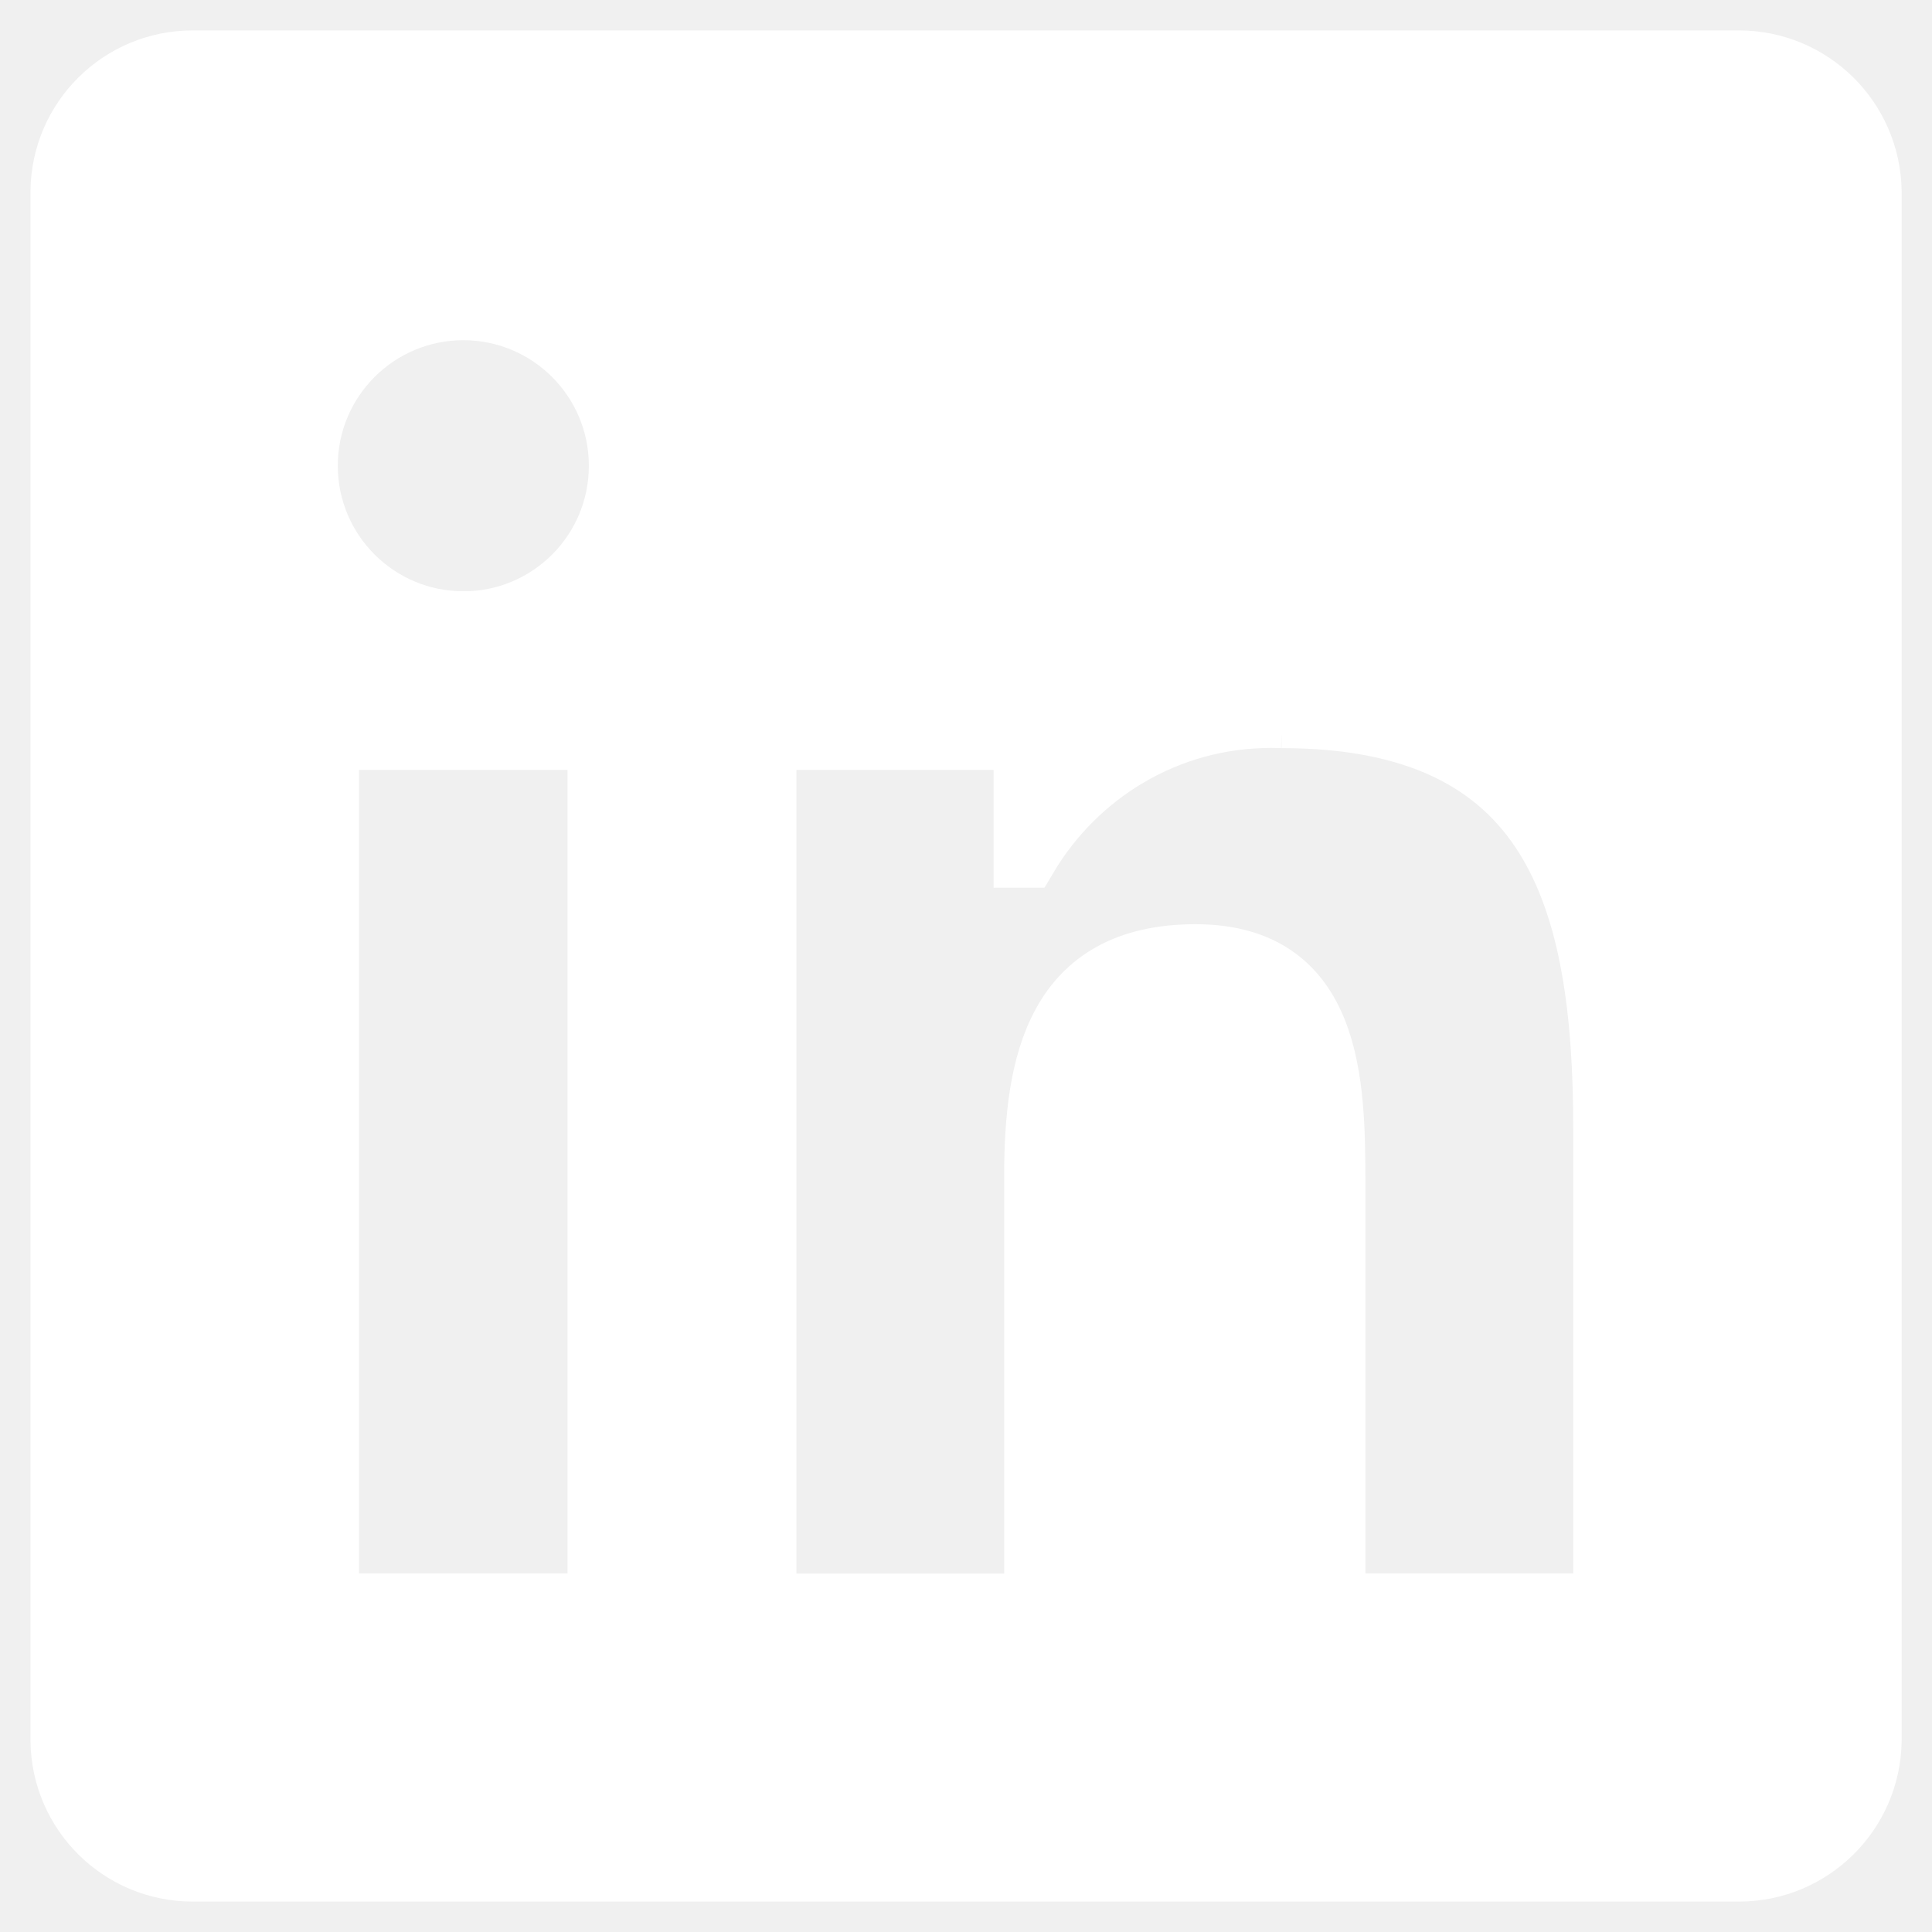
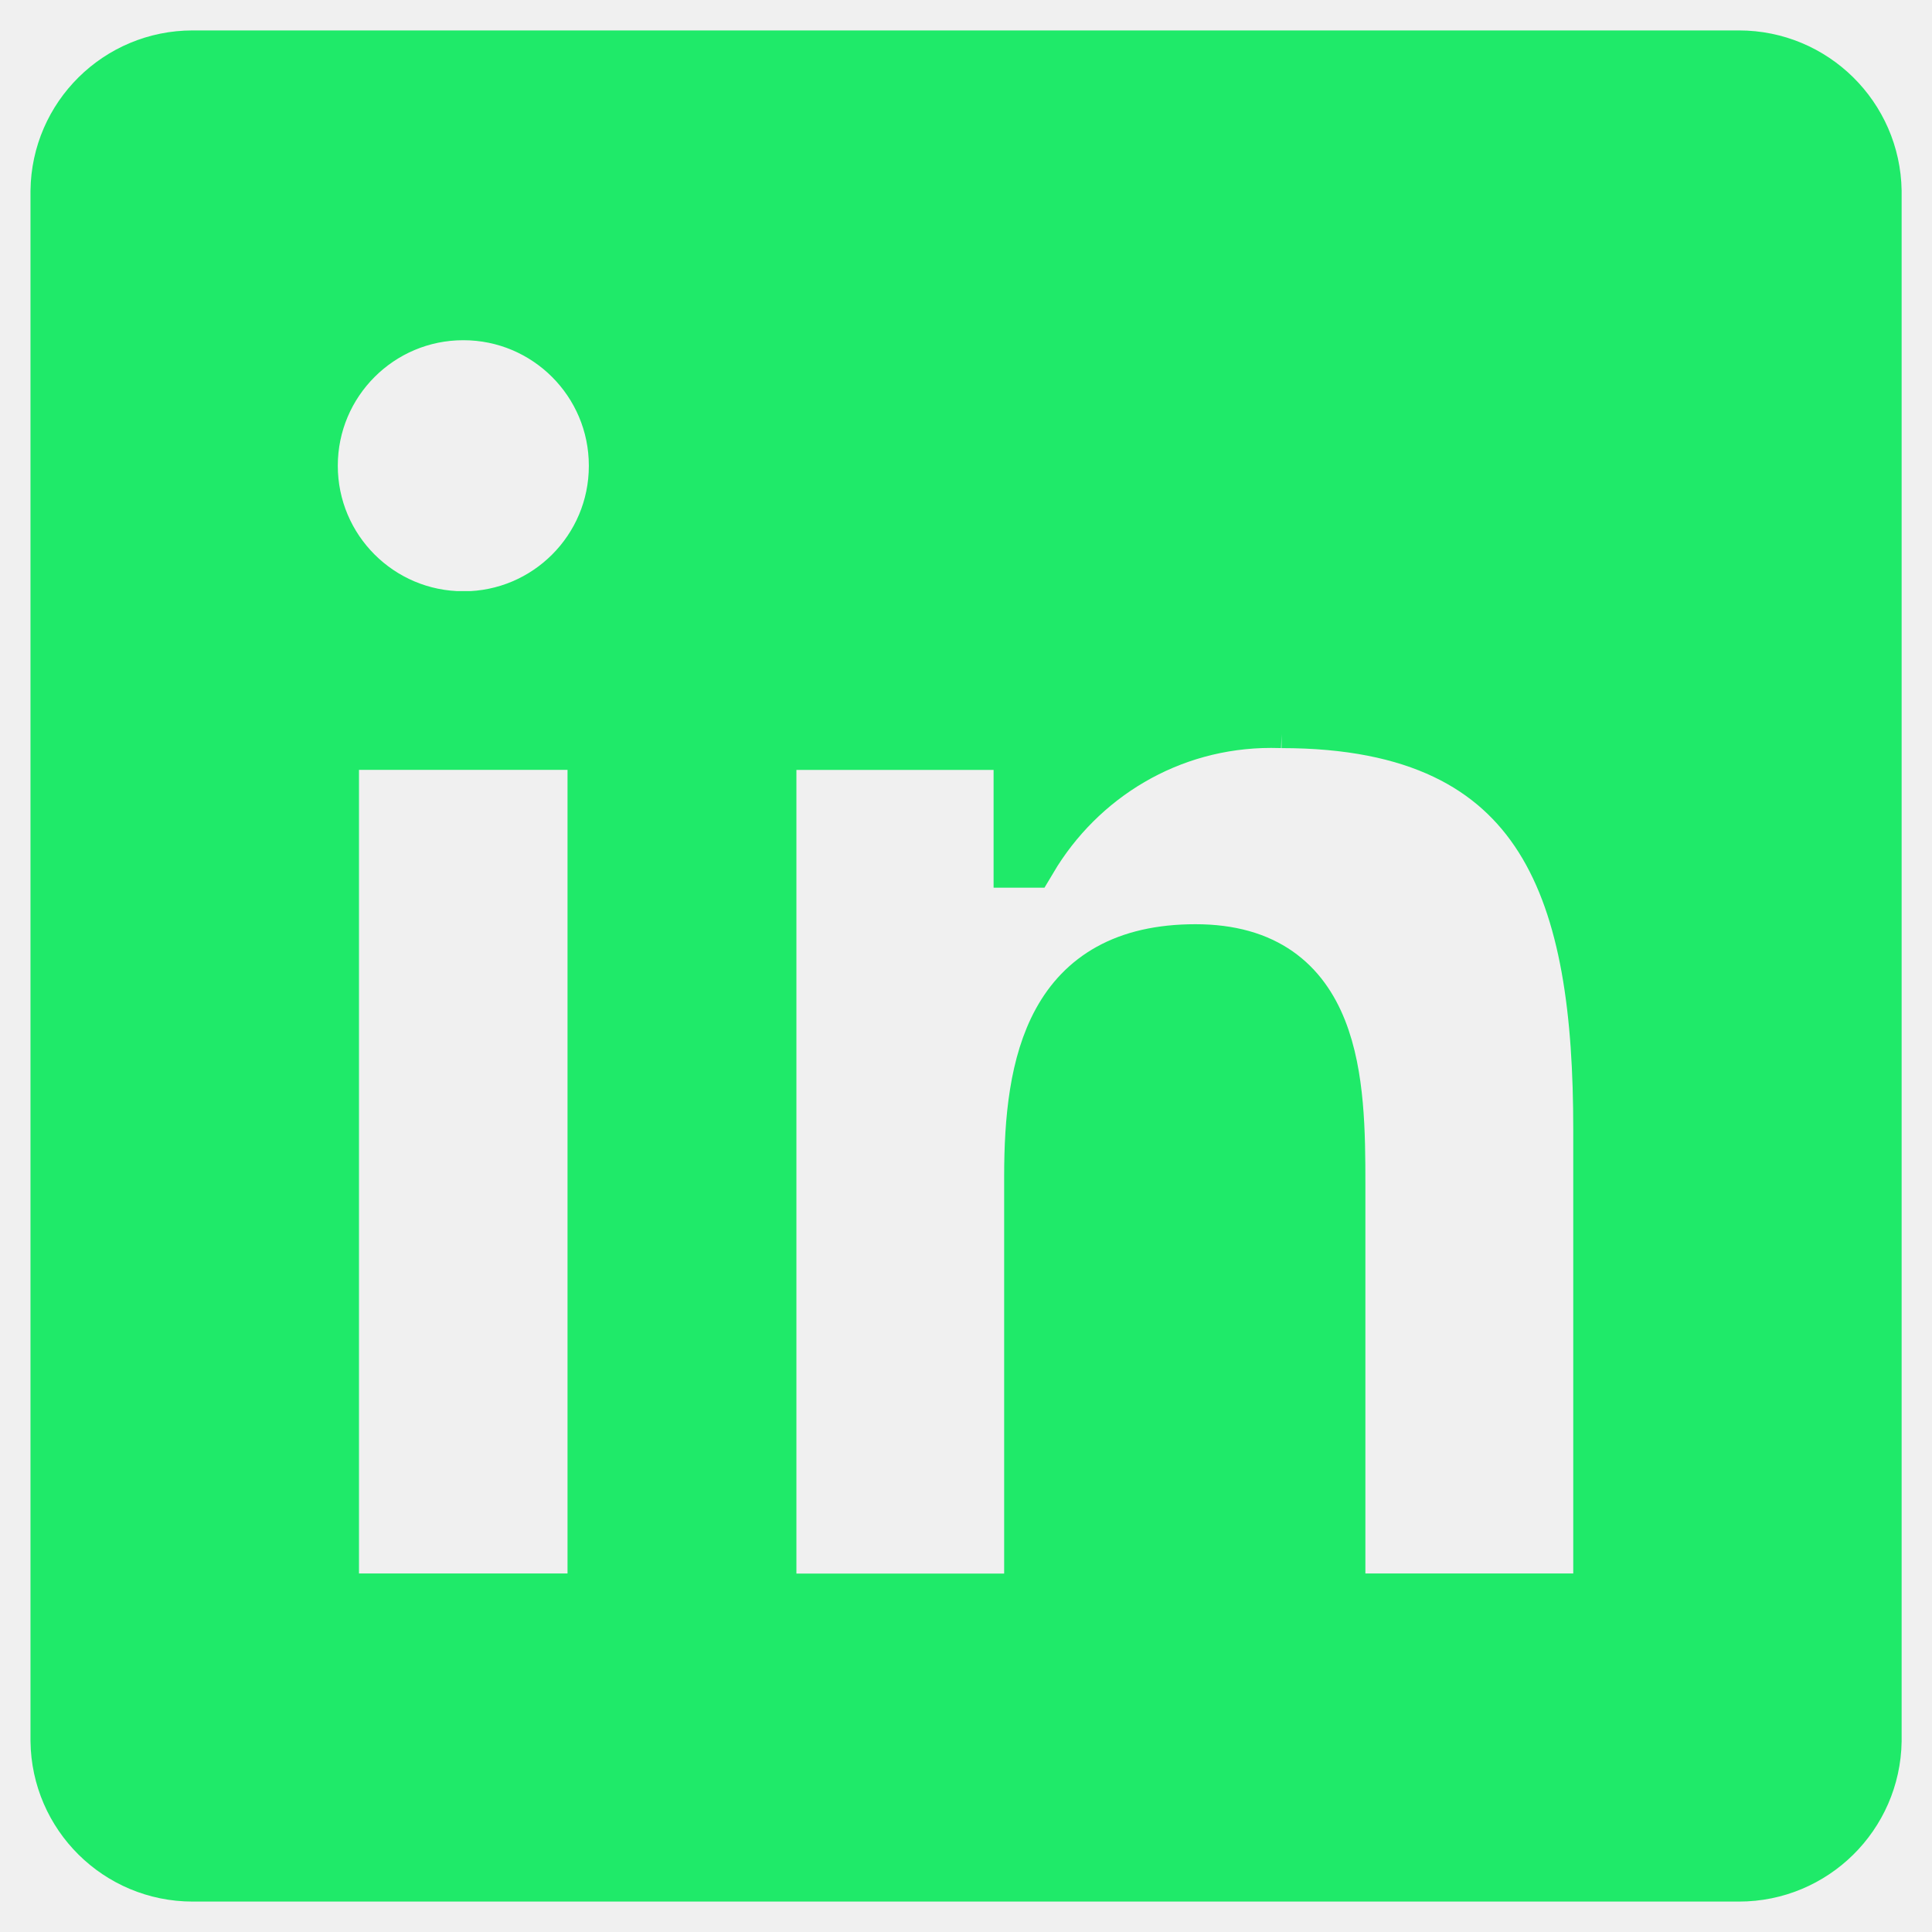
- <svg xmlns="http://www.w3.org/2000/svg" fill="#ffffff" width="800px" height="800px" viewBox="0 0 32 32" version="1.1" stroke="#ffffff">
+ <svg xmlns="http://www.w3.org/2000/svg" fill="#1fea69" width="800px" height="800px" viewBox="0 0 32 32" version="1.1" stroke="#1fea69">
  <g id="SVGRepo_bgCarrier" stroke-width="0" />
  <g id="SVGRepo_tracerCarrier" stroke-linecap="round" stroke-linejoin="round" />
  <g id="SVGRepo_iconCarrier">
    <path d="M28.778 1.004h-25.56c-0.008-0-0.017-0-0.027-0-1.199 0-2.172 0.964-2.186 2.159v25.672c0.014 1.196 0.987 2.161 2.186 2.161 0.010 0 0.019-0 0.029-0h25.555c0.008 0 0.018 0 0.028 0 1.2 0 2.175-0.963 2.194-2.159l0-0.002v-25.67c-0.019-1.197-0.994-2.161-2.195-2.161-0.010 0-0.019 0-0.029 0h0.001zM9.9 26.562h-4.454v-14.311h4.454zM7.674 10.293c-1.425 0-2.579-1.155-2.579-2.579s1.155-2.579 2.579-2.579c1.424 0 2.579 1.154 2.579 2.578v0c0 0.001 0 0.002 0 0.004 0 1.423-1.154 2.577-2.577 2.577-0.001 0-0.002 0-0.003 0h0zM26.556 26.562h-4.441v-6.959c0-1.66-0.034-3.795-2.314-3.795-2.316 0-2.669 1.806-2.669 3.673v7.082h-4.441v-14.311h4.266v1.951h0.058c0.828-1.395 2.326-2.315 4.039-2.315 0.061 0 0.121 0.001 0.181 0.003l-0.009-0c4.5 0 5.332 2.962 5.332 6.817v7.855z" />
  </g>
</svg>
